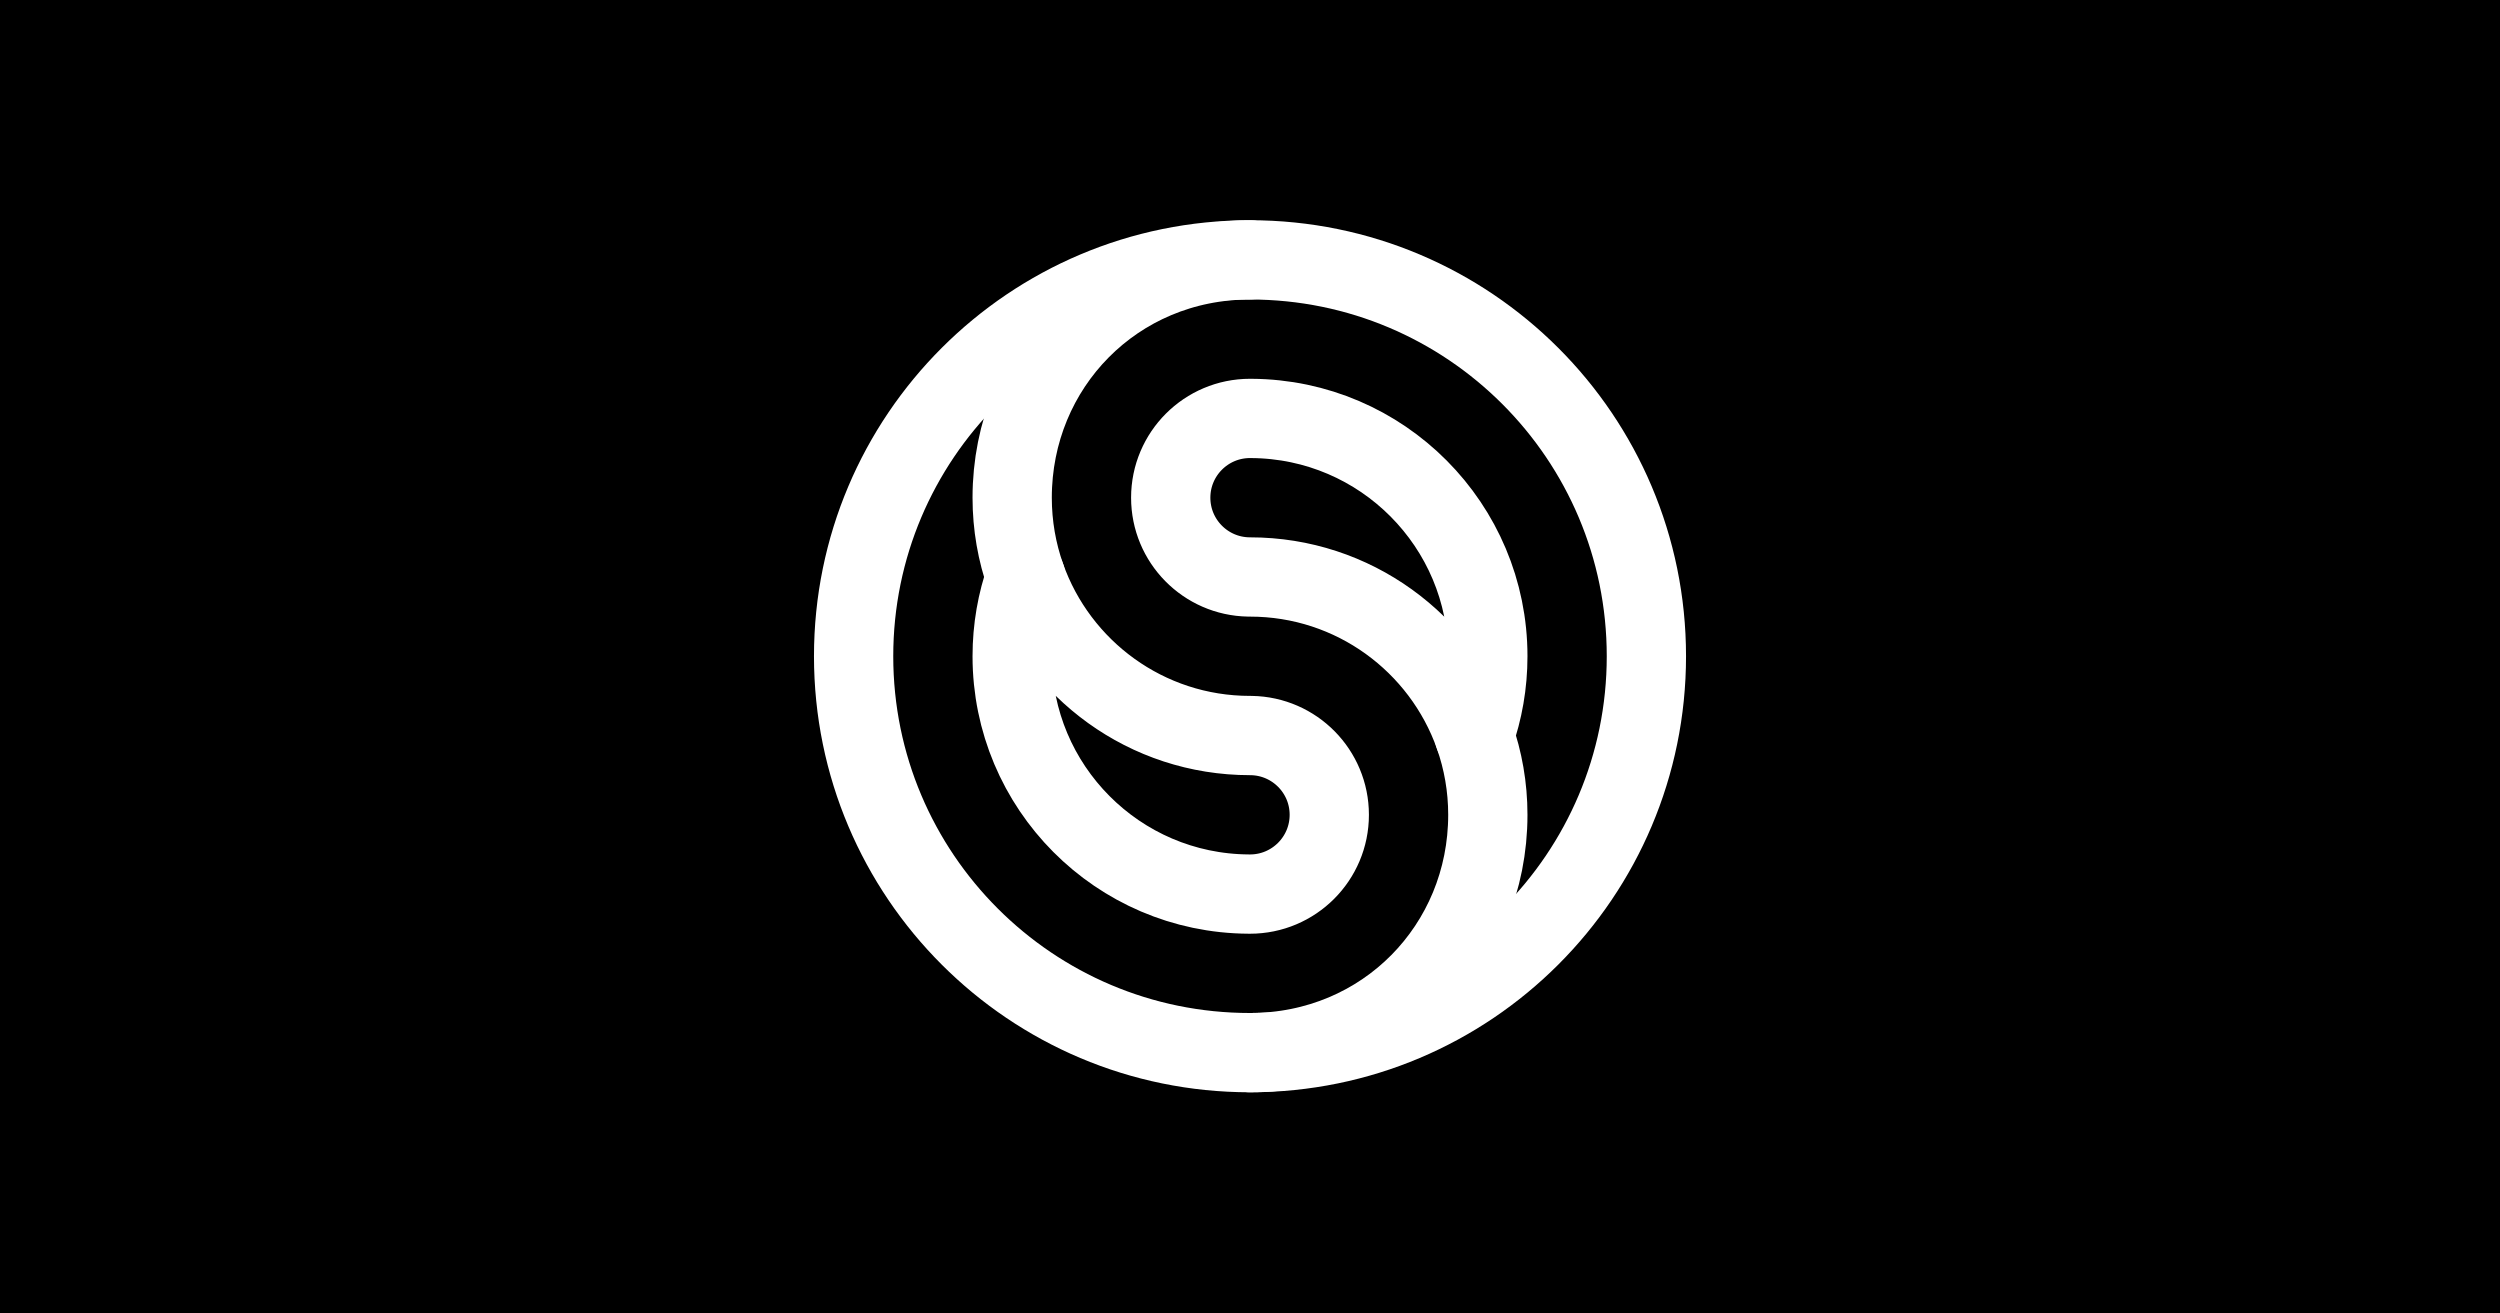
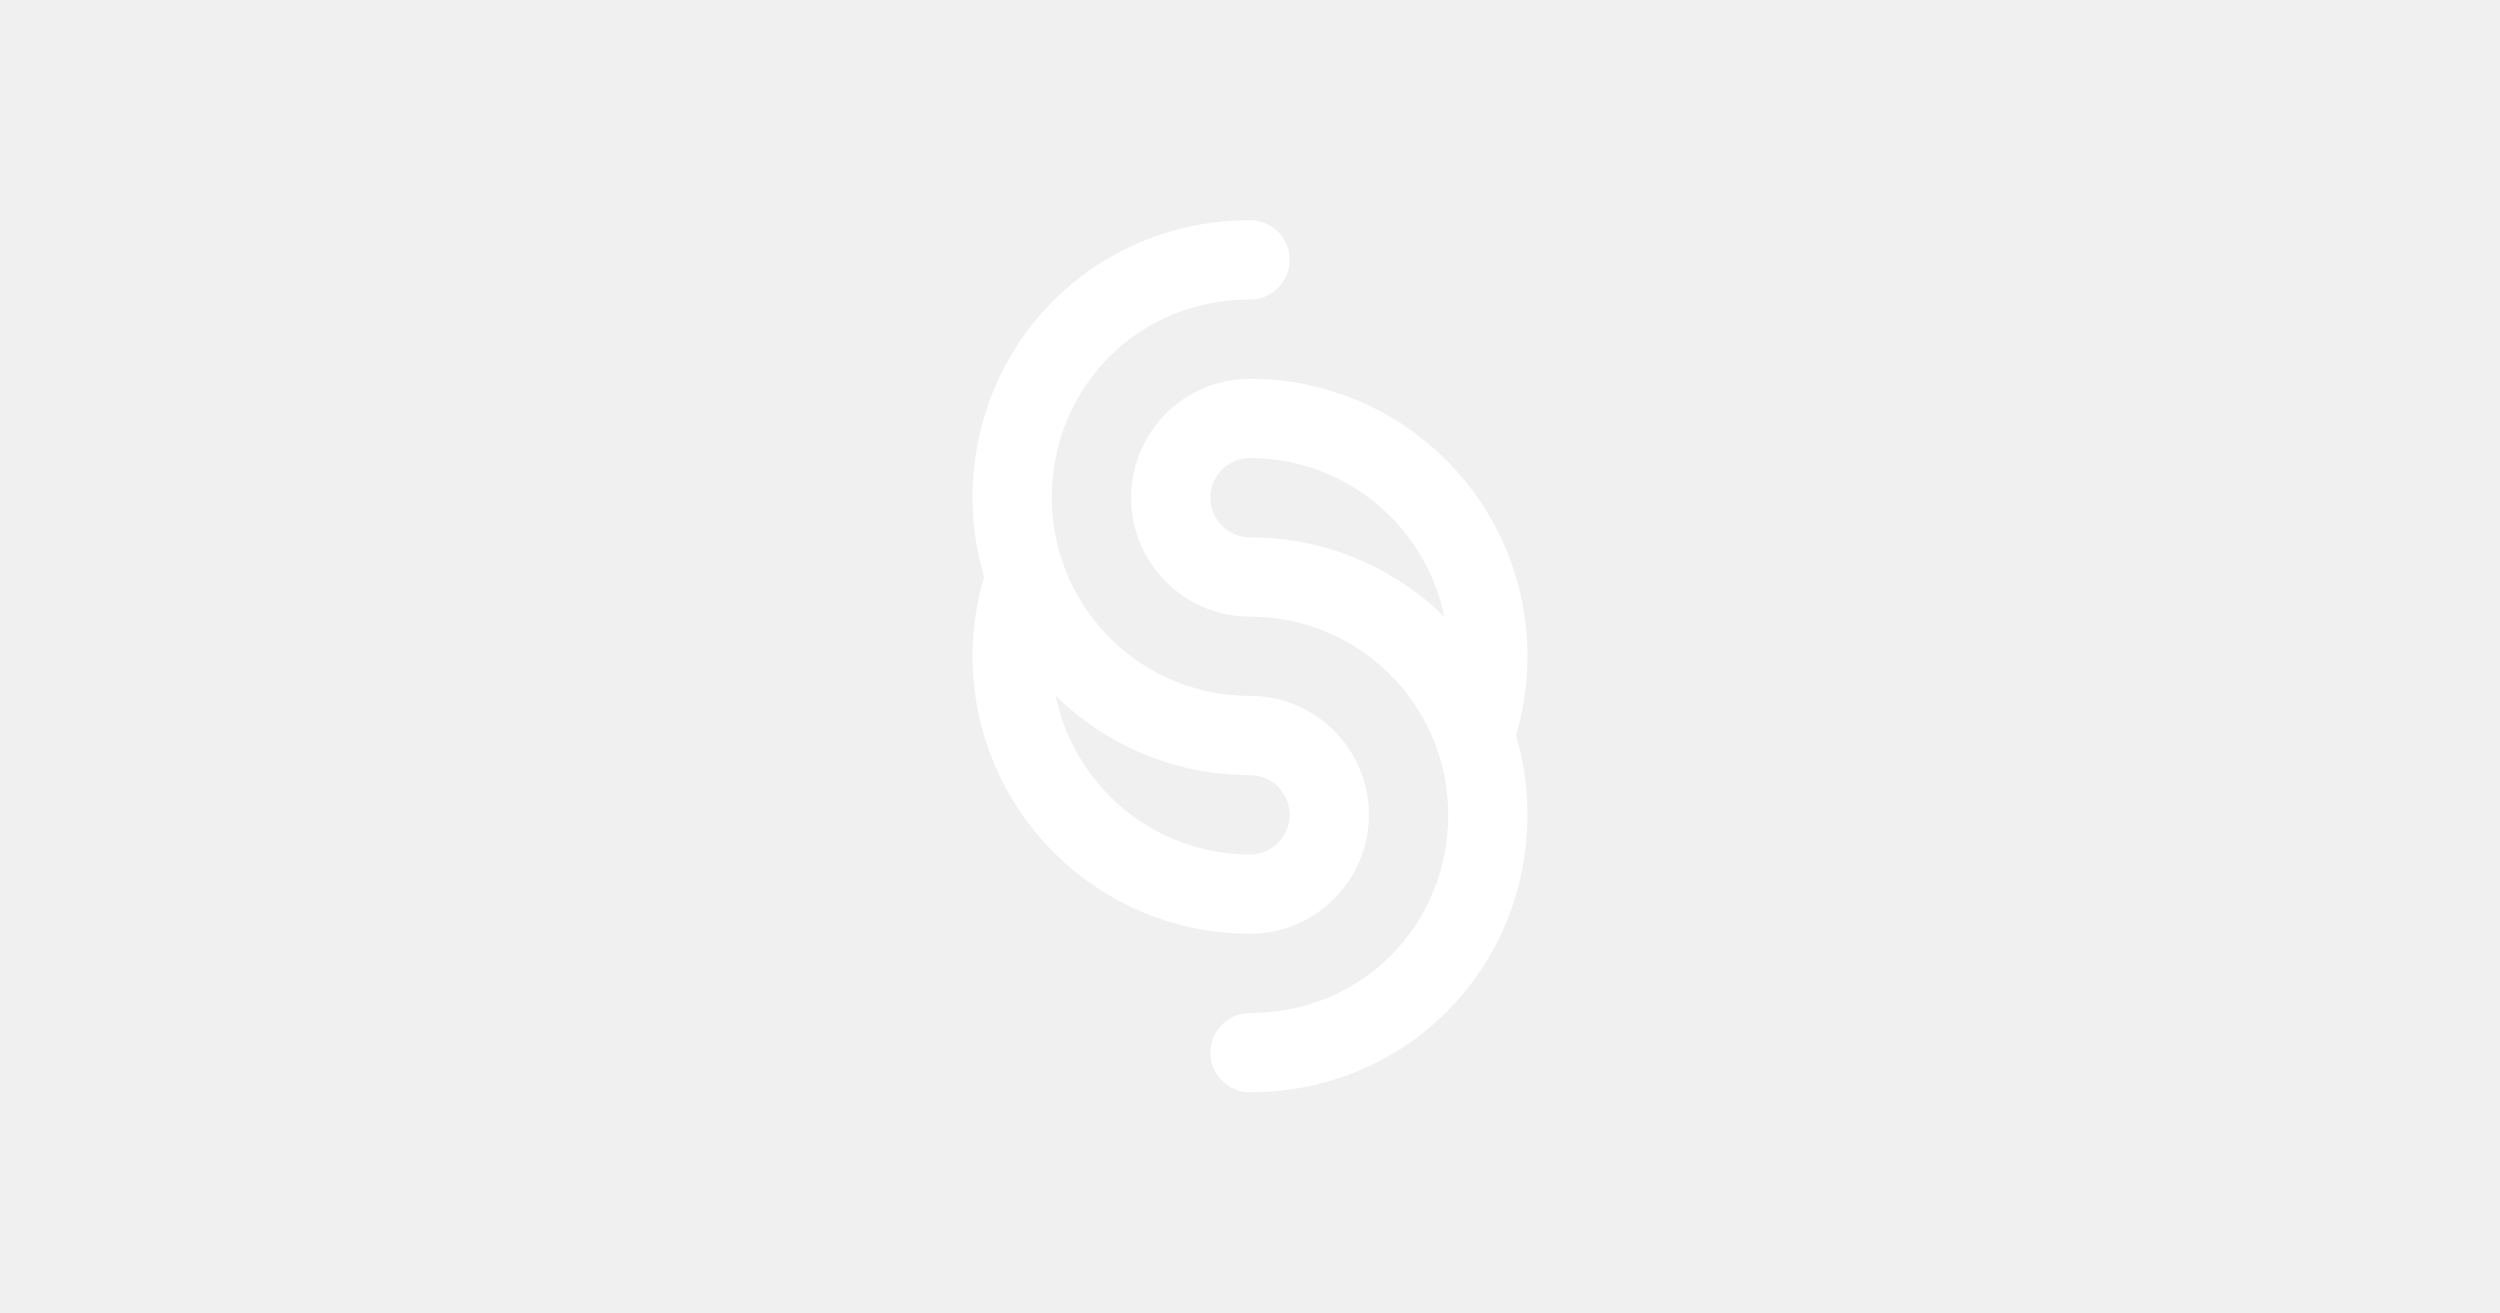
<svg xmlns="http://www.w3.org/2000/svg" width="1600px" height="840px" viewBox="0 0 1600 840" version="1.1">
  <g id="Default" stroke="none" stroke-width="1" fill="none" fill-rule="evenodd">
    <g transform="translate(0, -380)">
-       <rect fill="#000000" x="0" y="0" width="1600" height="1600" />
      <g id="Ratios" />
      <g id="Media" transform="translate(546.3146, 546.3146)" stroke="#FFFFFF" stroke-linecap="round" stroke-linejoin="round" stroke-width="50.737">
-         <g id="Semantyk" transform="translate(0, -0)">
-           <g id="Isotipo" transform="translate(-0, 0)">
-             <circle id="Oval" cx="253.688" cy="253.688" r="253.688" />
+         <g id="Icon" transform="translate(0, -0)">
+           <g transform="translate(0, 0)">
+             <particles id="Oval" cx="253.688" cy="253.688" r="253.688" />
            <g id="Ying-Yang" transform="translate(101.475, 101.475)">
-               <path d="M151.373,101.468 C123.739,101.02 101.475,78.479 101.475,50.737 C101.475,22.716 124.191,2.84217094e-14 152.213,2.84217094e-14 C152.506,2.84217094e-14 152.798,0.002 153.091,0.007 C236.752,0.476 304.425,68.441 304.425,152.213 C304.425,170.004 301.373,187.082 295.763,202.952 C274.868,143.831 218.486,101.475 152.213,101.475 Z M153.052,202.957 C180.686,203.405 202.95,225.946 202.95,253.688 C202.95,281.709 180.234,304.425 152.213,304.425 C151.919,304.425 151.627,304.423 151.334,304.418 C67.673,303.949 -2.84217094e-14,235.984 -2.84217094e-14,152.213 C-2.84217094e-14,134.421 3.052,117.343 8.662,101.473 C29.557,160.594 85.939,202.95 152.213,202.95 Z" id="YingYang" />
+               <path d="M151.373,101.468 C123.739,101.02 101.475,78.479 101.475,50.737 C101.475,22.716 124.191,-2.84217094e-14 152.213,-2.84217094e-14 C152.506,-2.84217094e-14 152.798,0.002 153.091,0.007 C236.752,0.476 304.425,68.441 304.425,152.213 C304.425,170.004 301.373,187.082 295.763,202.952 C274.868,143.831 218.486,101.475 152.213,101.475 Z M153.052,202.957 C180.686,203.405 202.95,225.946 202.95,253.688 C202.95,281.709 180.234,304.425 152.213,304.425 C151.919,304.425 151.627,304.423 151.334,304.418 C67.673,303.949 -2.84217094e-14,235.984 -2.84217094e-14,152.213 C-2.84217094e-14,134.421 3.052,117.343 8.662,101.473 C29.557,160.594 85.939,202.95 152.213,202.95 Z" id="YingYang" />
            </g>
-             <g id="S" transform="translate(101.475, -0)">
-               <path d="M8.663,2.13162821e-14 C3.053,15.871 4.26325641e-14,32.95 4.26325641e-14,50.742 C4.26325641e-14,134.807 65.959,202.955 152.213,202.955" id="Path" transform="translate(76.1062, 101.4775) scale(1, -1) translate(-76.1062, -101.4775)" />
-               <path d="M160.875,304.42 C155.265,320.291 152.213,337.37 152.213,355.163 C152.213,439.227 218.171,507.375 304.425,507.375" id="Path" transform="translate(228.3187, 405.8975) scale(-1, 1) translate(-228.3187, -405.8975)" />
+             <g id="S" transform="translate(101.475, 0)">
+               <path d="M8.663,-2.48689958e-14 C3.053,15.871 2.84217094e-14,32.95 2.84217094e-14,50.742 C2.84217094e-14,134.807 65.959,202.955 152.213,202.955" id="Path" transform="translate(76.1063, 101.4775) scale(1, -1) translate(-76.1063, -101.4775)" />
+               <path d="M160.875,304.42 C155.265,320.291 152.213,337.37 152.213,355.163 C152.213,439.227 218.171,507.375 304.425,507.375" id="Path" transform="translate(228.3188, 405.8975) scale(-1, 1) translate(-228.3188, -405.8975)" />
            </g>
          </g>
        </g>
      </g>
    </g>
  </g>
</svg>
